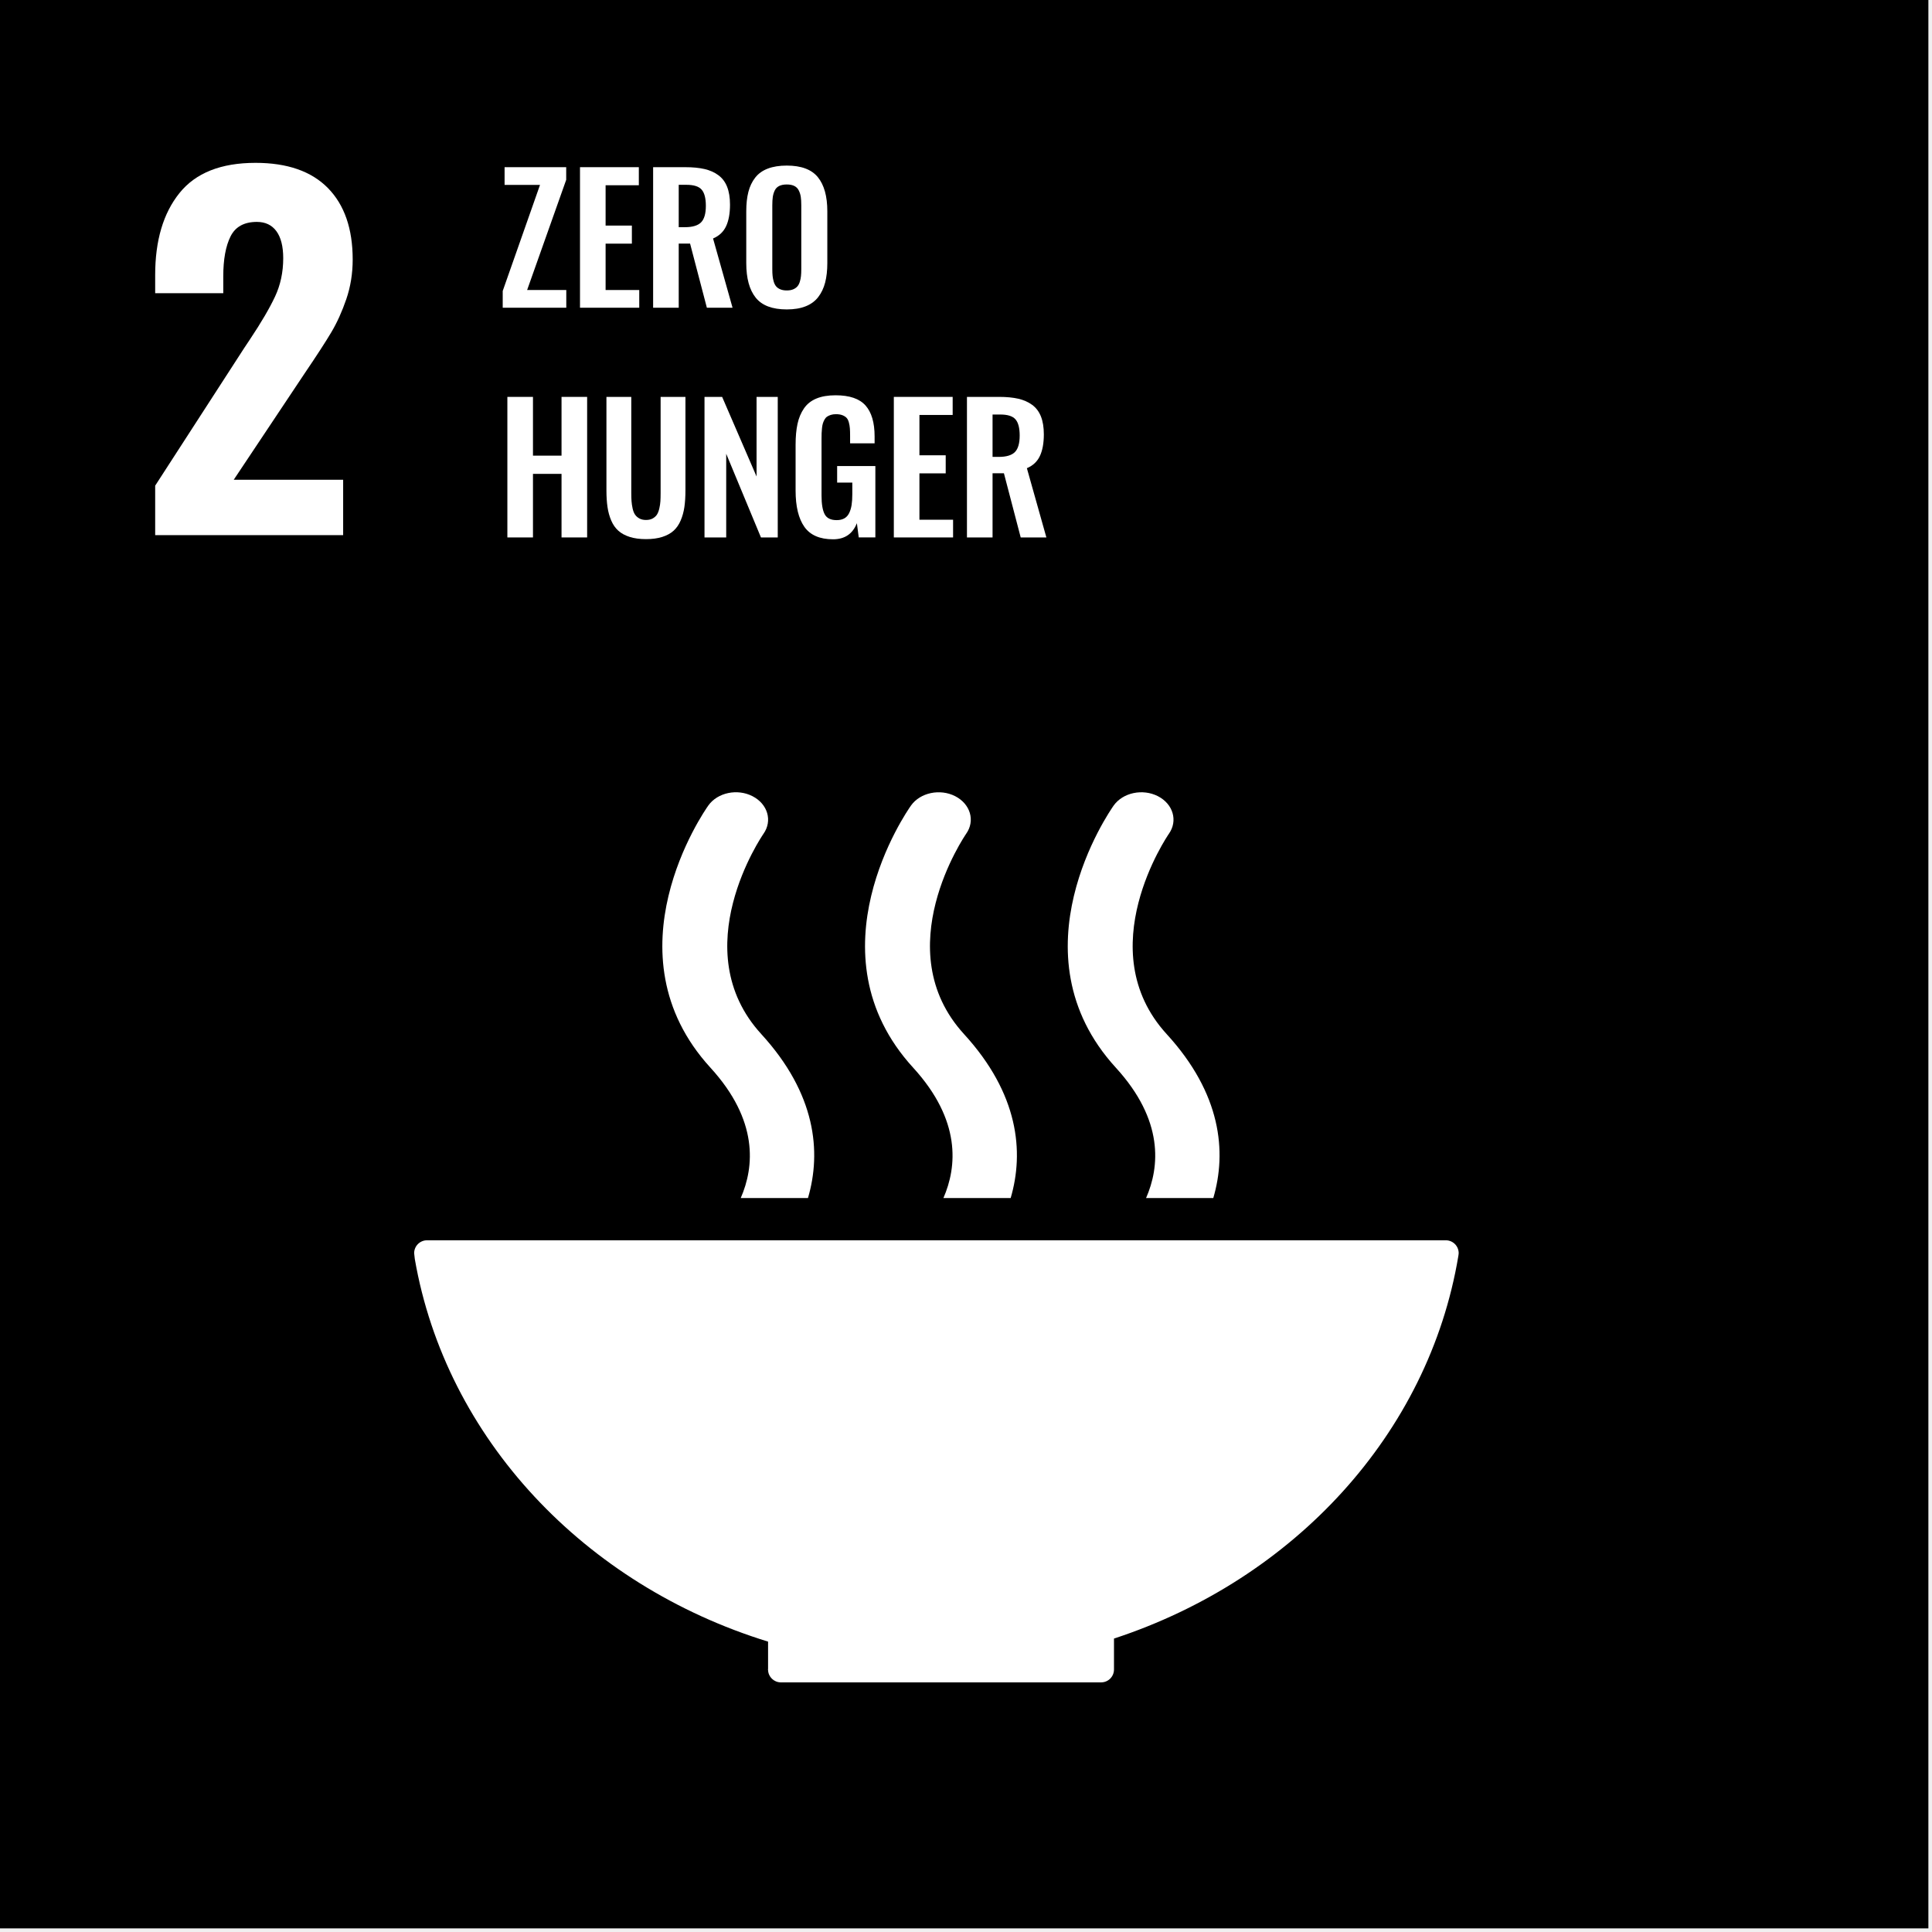
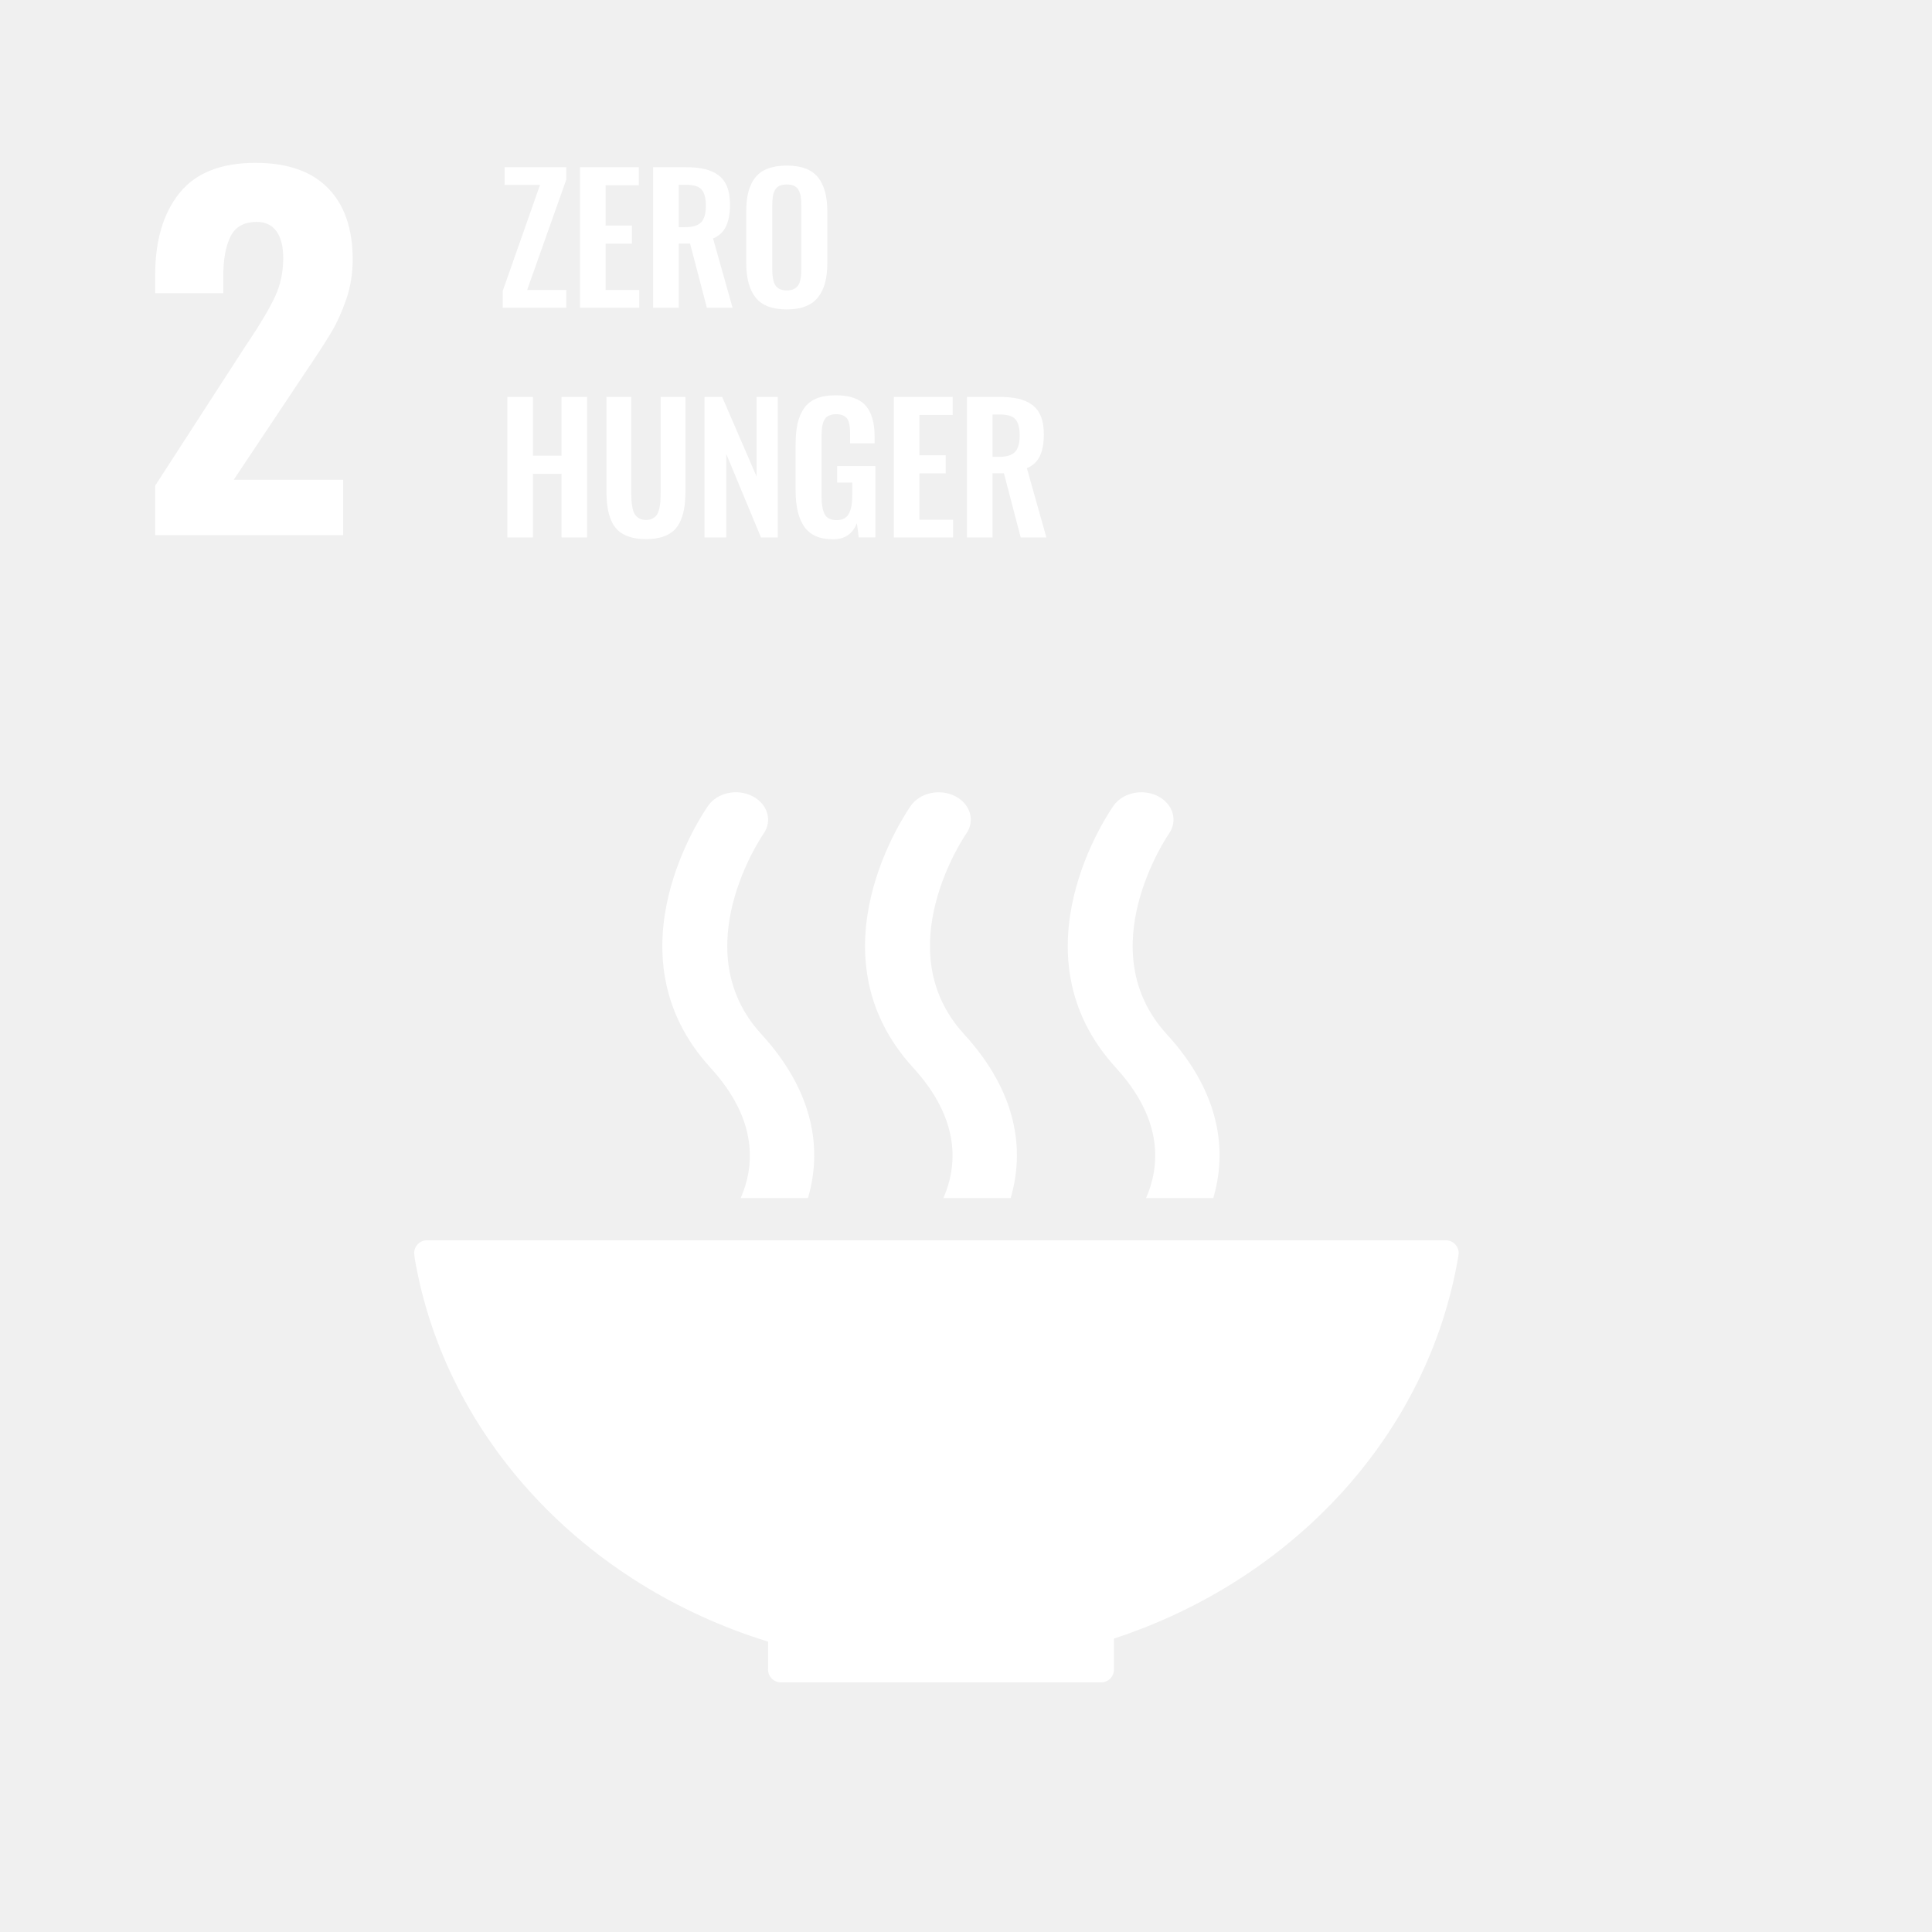
<svg xmlns="http://www.w3.org/2000/svg" width="100%" height="100%" viewBox="0 0 405 405" version="1.1" xml:space="preserve" style="fill-rule:evenodd;clip-rule:evenodd;stroke-linejoin:round;stroke-miterlimit:2;">
  <g transform="matrix(4.166667,0,0,4.166667,-802.6542,-1526.008)">
-     <rect x="192.619" y="366.224" width="97.036" height="97.036" />
+     <rect x="192.619" y="366.224" width="97.036" height="97.036" style="fill:none" />
  </g>
  <g transform="matrix(4.166667,0,0,4.166667,-802.6542,-1783.85)">
    <path d="M200.444,452.558L204.921,445.637L205.195,445.225C205.774,444.358 206.2,443.631 206.474,443.045C206.749,442.459 206.886,441.815 206.886,441.115C206.886,440.52 206.771,440.068 206.543,439.755C206.314,439.444 205.987,439.288 205.561,439.288C204.921,439.288 204.479,439.531 204.236,440.017C203.992,440.505 203.87,441.175 203.87,442.028L203.87,442.874L200.444,442.874L200.444,441.96C200.444,440.223 200.851,438.85 201.666,437.837C202.48,436.823 203.756,436.317 205.492,436.317C207.091,436.317 208.305,436.74 209.136,437.586C209.965,438.431 210.381,439.63 210.381,441.183C210.381,441.884 210.274,442.546 210.061,443.171C209.847,443.795 209.596,444.351 209.307,444.838C209.018,445.325 208.568,446.017 207.959,446.916L204.396,452.261L209.901,452.261L209.901,455.048L200.444,455.048L200.444,452.558Z" style="fill:white;fill-rule:nonzero;" />
  </g>
  <g transform="matrix(4.166667,0,0,4.166667,-802.6542,-1830.617)">
    <path d="M217.929,454.83L217.929,453.986L219.805,448.651L218.023,448.651L218.023,447.759L221.123,447.759L221.123,448.394L219.157,453.939L221.127,453.939L221.127,454.83L217.929,454.83Z" style="fill:white;fill-rule:nonzero;" />
  </g>
  <g transform="matrix(4.166667,0,0,4.166667,-802.6542,-1830.617)">
    <path d="M221.817,454.83L221.817,447.759L224.777,447.759L224.777,448.668L223.105,448.668L223.105,450.697L224.427,450.697L224.427,451.606L223.105,451.606L223.105,453.939L224.798,453.939L224.798,454.83L221.817,454.83Z" style="fill:white;fill-rule:nonzero;" />
  </g>
  <g transform="matrix(4.166667,0,0,4.166667,-802.6542,-1830.617)">
    <path d="M225.496,454.83L225.496,447.759L227.117,447.759C227.489,447.759 227.809,447.79 228.076,447.851C228.343,447.912 228.576,448.014 228.773,448.159C228.971,448.302 229.119,448.496 229.217,448.742C229.315,448.988 229.364,449.289 229.364,449.644C229.364,450.088 229.298,450.45 229.166,450.731C229.034,451.013 228.815,451.218 228.511,451.346L229.492,454.83L228.2,454.83L227.355,451.602L226.784,451.602L226.784,454.83L225.496,454.83ZM226.784,450.778L227.095,450.778C227.476,450.778 227.747,450.697 227.908,450.535C228.068,450.374 228.149,450.096 228.149,449.704C228.149,449.326 228.079,449.055 227.94,448.892C227.8,448.728 227.544,448.646 227.172,448.646L226.784,448.646L226.784,450.778Z" style="fill:white;fill-rule:nonzero;" />
  </g>
  <g transform="matrix(4.166667,0,0,4.166667,-802.6542,-1830.599)">
    <path d="M232.221,454.911C231.493,454.911 230.971,454.714 230.656,454.318C230.34,453.923 230.182,453.345 230.182,452.583L230.182,449.973C230.182,449.597 230.218,449.272 230.289,448.996C230.36,448.721 230.475,448.481 230.632,448.28C230.79,448.078 231.001,447.926 231.266,447.826C231.53,447.725 231.849,447.674 232.221,447.674C232.946,447.674 233.467,447.869 233.784,448.258C234.101,448.648 234.26,449.219 234.26,449.973L234.26,452.583C234.26,452.952 234.223,453.277 234.151,453.557C234.078,453.837 233.963,454.08 233.805,454.286C233.647,454.492 233.437,454.648 233.172,454.753C232.908,454.859 232.591,454.911 232.221,454.911M231.899,453.901C231.989,453.938 232.096,453.956 232.221,453.956C232.346,453.956 232.453,453.938 232.541,453.901C232.629,453.864 232.699,453.815 232.752,453.755C232.804,453.696 232.846,453.618 232.876,453.521C232.906,453.424 232.925,453.328 232.935,453.231C232.945,453.134 232.95,453.019 232.95,452.886L232.95,449.674C232.95,449.504 232.942,449.362 232.925,449.248C232.908,449.134 232.874,449.027 232.824,448.926C232.775,448.825 232.7,448.75 232.601,448.7C232.501,448.65 232.375,448.625 232.221,448.625C232.068,448.625 231.94,448.65 231.839,448.7C231.738,448.75 231.664,448.825 231.615,448.926C231.567,449.027 231.534,449.134 231.517,449.248C231.5,449.362 231.492,449.504 231.492,449.674L231.492,452.886C231.492,453.019 231.497,453.134 231.507,453.231C231.517,453.328 231.537,453.424 231.566,453.521C231.596,453.618 231.637,453.696 231.688,453.755C231.739,453.815 231.81,453.864 231.899,453.901" style="fill:white;fill-rule:nonzero;" />
  </g>
  <g transform="matrix(4.166667,0,0,4.166667,-802.6542,-1734.318)">
    <path d="M218.163,443.275L218.163,436.204L219.451,436.204L219.451,439.16L220.888,439.16L220.888,436.204L222.176,436.204L222.176,443.275L220.888,443.275L220.888,440.077L219.451,440.077L219.451,443.275L218.163,443.275Z" style="fill:white;fill-rule:nonzero;" />
  </g>
  <g transform="matrix(4.166667,0,0,4.166667,-802.6542,-1733.963)">
    <path d="M225.139,443.275C224.823,443.275 224.55,443.238 224.318,443.164C224.086,443.09 223.896,442.987 223.747,442.853C223.597,442.719 223.478,442.548 223.388,442.339C223.299,442.13 223.236,441.904 223.201,441.661C223.165,441.418 223.147,441.136 223.147,440.814L223.147,436.119L224.397,436.119L224.397,440.947C224.397,441.112 224.401,441.252 224.41,441.369C224.418,441.485 224.437,441.608 224.465,441.736C224.494,441.864 224.534,441.966 224.587,442.043C224.639,442.119 224.712,442.183 224.804,442.235C224.897,442.286 225.008,442.311 225.139,442.311C225.27,442.311 225.381,442.286 225.474,442.235C225.566,442.183 225.637,442.119 225.687,442.043C225.737,441.966 225.777,441.864 225.807,441.736C225.836,441.608 225.855,441.486 225.862,441.371C225.869,441.256 225.873,441.115 225.873,440.947L225.873,436.119L227.122,436.119L227.122,440.814C227.122,441.136 227.104,441.418 227.069,441.661C227.033,441.904 226.971,442.13 226.881,442.339C226.792,442.548 226.673,442.719 226.525,442.853C226.377,442.987 226.187,443.09 225.956,443.164C225.724,443.238 225.452,443.275 225.139,443.275" style="fill:white;fill-rule:nonzero;" />
  </g>
  <g transform="matrix(4.166667,0,0,4.166667,-802.6542,-1734.318)">
    <path d="M228.081,443.275L228.081,436.204L228.968,436.204L230.7,440.209L230.7,436.204L231.766,436.204L231.766,443.275L230.921,443.275L229.173,439.066L229.173,443.275L228.081,443.275Z" style="fill:white;fill-rule:nonzero;" />
  </g>
  <g transform="matrix(4.166667,0,0,4.166667,-802.6542,-1734.263)">
    <path d="M234.549,443.355C233.881,443.355 233.4,443.146 233.105,442.728C232.811,442.31 232.664,441.702 232.664,440.903L232.664,438.6C232.664,438.194 232.696,437.843 232.76,437.549C232.824,437.254 232.931,436.996 233.082,436.775C233.233,436.553 233.44,436.387 233.705,436.276C233.969,436.165 234.293,436.11 234.677,436.11C235.376,436.11 235.878,436.281 236.182,436.623C236.486,436.966 236.639,437.485 236.639,438.182L236.639,438.528L235.406,438.528L235.406,438.161C235.406,438.004 235.403,437.877 235.395,437.777C235.388,437.678 235.371,437.577 235.344,437.476C235.317,437.376 235.278,437.298 235.227,437.244C235.176,437.19 235.106,437.146 235.018,437.112C234.93,437.078 234.822,437.061 234.694,437.061C234.597,437.061 234.511,437.073 234.436,437.097C234.361,437.121 234.297,437.151 234.246,437.186C234.195,437.222 234.152,437.272 234.116,437.338C234.08,437.403 234.054,437.467 234.035,437.528C234.017,437.589 234.002,437.668 233.992,437.764C233.982,437.861 233.976,437.946 233.973,438.02C233.97,438.094 233.969,438.189 233.969,438.306L233.969,441.159C233.969,441.585 234.022,441.897 234.127,442.095C234.232,442.293 234.432,442.391 234.728,442.391C234.882,442.391 235.01,442.362 235.114,442.304C235.218,442.246 235.299,442.158 235.357,442.04C235.415,441.921 235.457,441.786 235.481,441.634C235.505,441.482 235.517,441.298 235.517,441.082L235.517,440.502L234.754,440.502L234.754,439.671L236.677,439.671L236.677,443.261L235.841,443.261L235.747,442.545C235.534,443.085 235.135,443.355 234.549,443.355" style="fill:white;fill-rule:nonzero;" />
  </g>
  <g transform="matrix(4.166667,0,0,4.166667,-802.6542,-1734.318)">
    <path d="M237.606,443.275L237.606,436.204L240.566,436.204L240.566,437.113L238.894,437.113L238.894,439.142L240.216,439.142L240.216,440.051L238.894,440.051L238.894,442.384L240.587,442.384L240.587,443.275L237.606,443.275Z" style="fill:white;fill-rule:nonzero;" />
  </g>
  <g transform="matrix(4.166667,0,0,4.166667,-802.6542,-1734.318)">
    <path d="M241.285,443.275L241.285,436.204L242.906,436.204C243.278,436.204 243.598,436.235 243.865,436.296C244.132,436.357 244.365,436.459 244.563,436.603C244.76,436.747 244.908,436.941 245.006,437.187C245.104,437.433 245.153,437.734 245.153,438.089C245.153,438.533 245.087,438.895 244.955,439.176C244.823,439.458 244.604,439.663 244.3,439.791L245.281,443.275L243.989,443.275L243.145,440.047L242.573,440.047L242.573,443.275L241.285,443.275ZM242.573,439.223L242.884,439.223C243.265,439.223 243.536,439.142 243.697,438.98C243.857,438.819 243.938,438.541 243.938,438.149C243.938,437.771 243.868,437.5 243.729,437.337C243.589,437.173 243.334,437.091 242.961,437.091L242.573,437.091L242.573,439.223Z" style="fill:white;fill-rule:nonzero;" />
  </g>
  <g transform="matrix(4.166667,0,0,4.166667,-802.6542,-1317.5)">
    <path d="M231.279,398.791L231.279,400.163C231.278,400.172 231.274,400.183 231.274,400.192C231.274,400.205 231.278,400.216 231.279,400.226C231.293,400.565 231.57,400.834 231.911,400.841C231.916,400.841 231.919,400.844 231.924,400.844C231.929,400.844 231.935,400.841 231.94,400.841L248.02,400.841C248.024,400.841 248.029,400.844 248.034,400.844C248.038,400.844 248.043,400.841 248.048,400.841C248.399,400.834 248.679,400.55 248.682,400.197L248.684,400.192C248.684,400.192 248.682,400.191 248.682,400.189L248.682,398.637C257.734,395.67 264.515,388.334 266.007,379.392C266.01,379.374 266.013,379.356 266.015,379.339C266.021,379.308 266.024,379.279 266.024,379.249C266.024,378.889 265.735,378.599 265.374,378.599L214.125,378.599C213.763,378.599 213.473,378.889 213.473,379.249L213.506,379.542C215.073,388.567 222.04,395.945 231.279,398.791" style="fill:white;fill-rule:nonzero;" />
  </g>
  <g transform="matrix(4.166667,0,0,4.166667,-802.6542,-1513.757)">
    <path d="M248.667,403.827C248.456,404.128 243.504,411.256 248.778,417.02C251.196,419.666 250.986,422 250.296,423.577L253.678,423.577C254.363,421.249 254.081,418.33 251.334,415.329C247.449,411.082 251.384,405.34 251.443,405.252C251.907,404.597 251.659,403.753 250.894,403.359C250.127,402.967 249.133,403.176 248.667,403.827" style="fill:white;fill-rule:nonzero;" />
  </g>
  <g transform="matrix(4.166667,0,0,4.166667,-802.6542,-1513.753)">
    <path d="M240.1,423.576L243.484,423.576C244.168,421.248 243.884,418.329 241.138,415.328C237.251,411.08 241.183,405.342 241.245,405.248C241.707,404.596 241.462,403.753 240.695,403.358C239.931,402.967 238.935,403.175 238.471,403.826C238.258,404.126 233.303,411.255 238.581,417.019C240.999,419.666 240.789,422.001 240.1,423.576" style="fill:white;fill-rule:nonzero;" />
  </g>
  <g transform="matrix(4.166667,0,0,4.166667,-802.6542,-1513.765)">
    <path d="M228.273,403.829C228.059,404.13 223.107,411.258 228.382,417.022C230.801,419.669 230.592,422.004 229.903,423.579L233.286,423.579C233.97,421.252 233.687,418.333 230.939,415.331C227.052,411.084 230.987,405.342 231.049,405.251C231.509,404.599 231.264,403.755 230.497,403.361C229.732,402.967 228.737,403.177 228.273,403.829" style="fill:white;fill-rule:nonzero;" />
  </g>
</svg>
